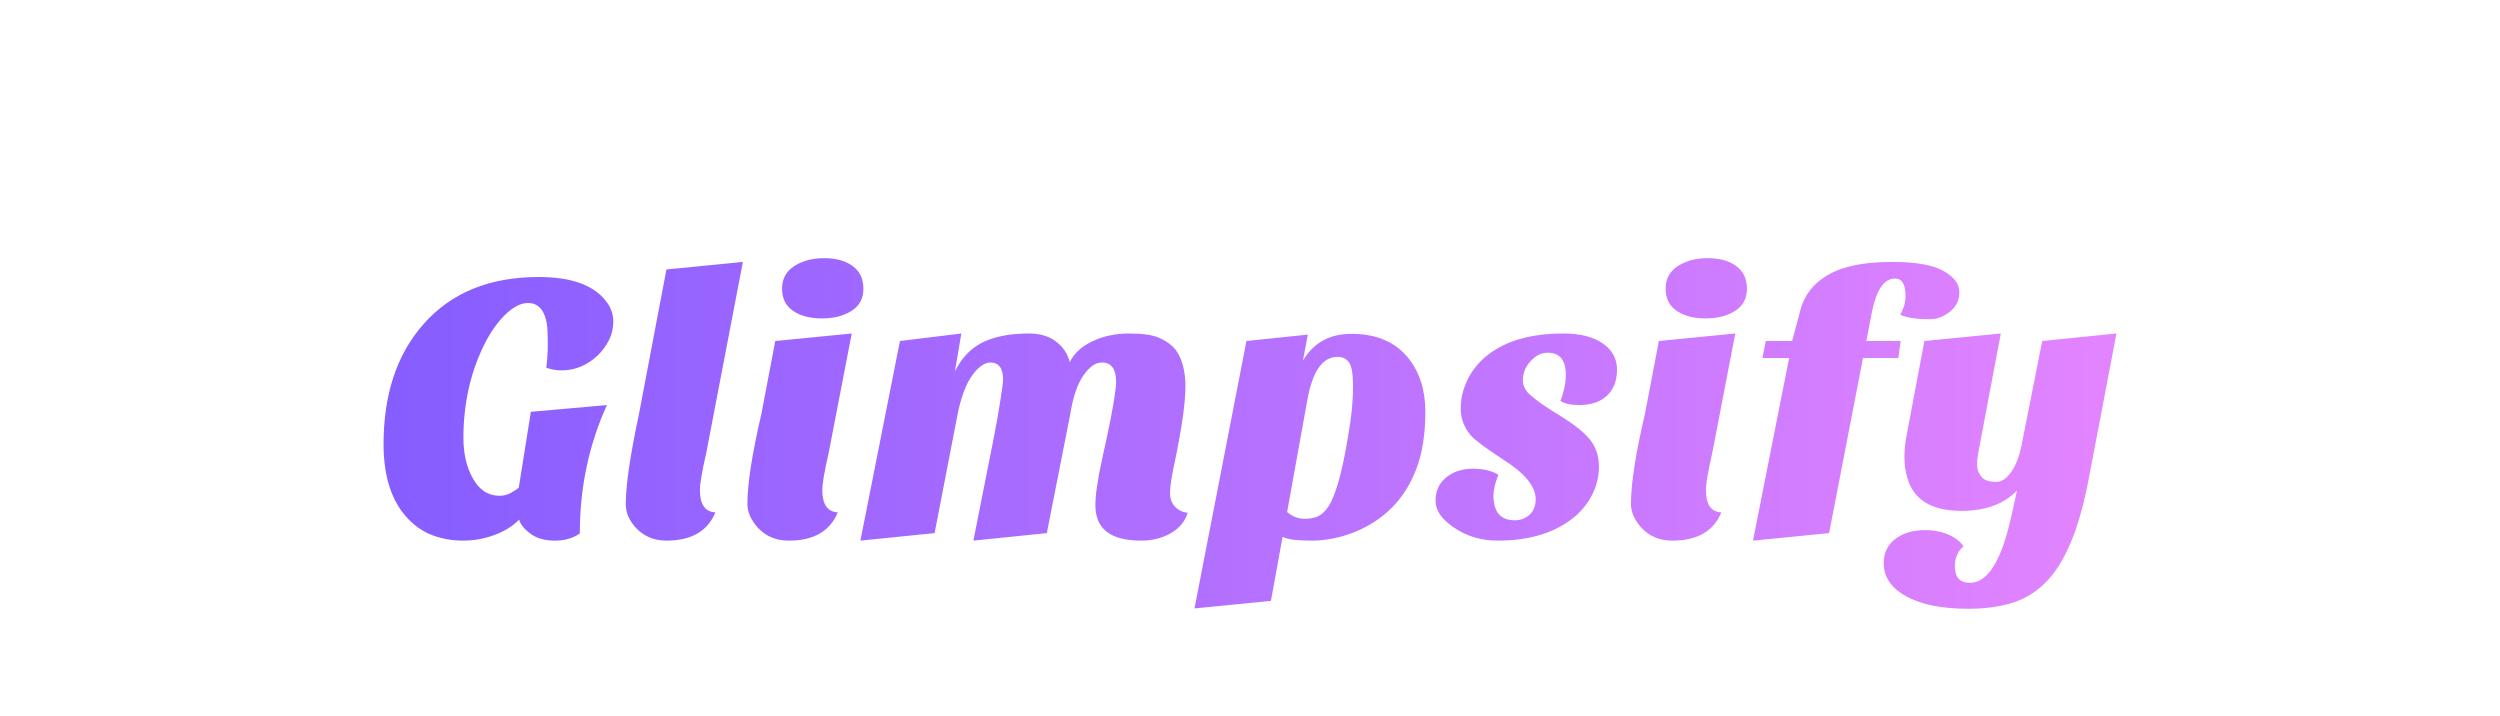
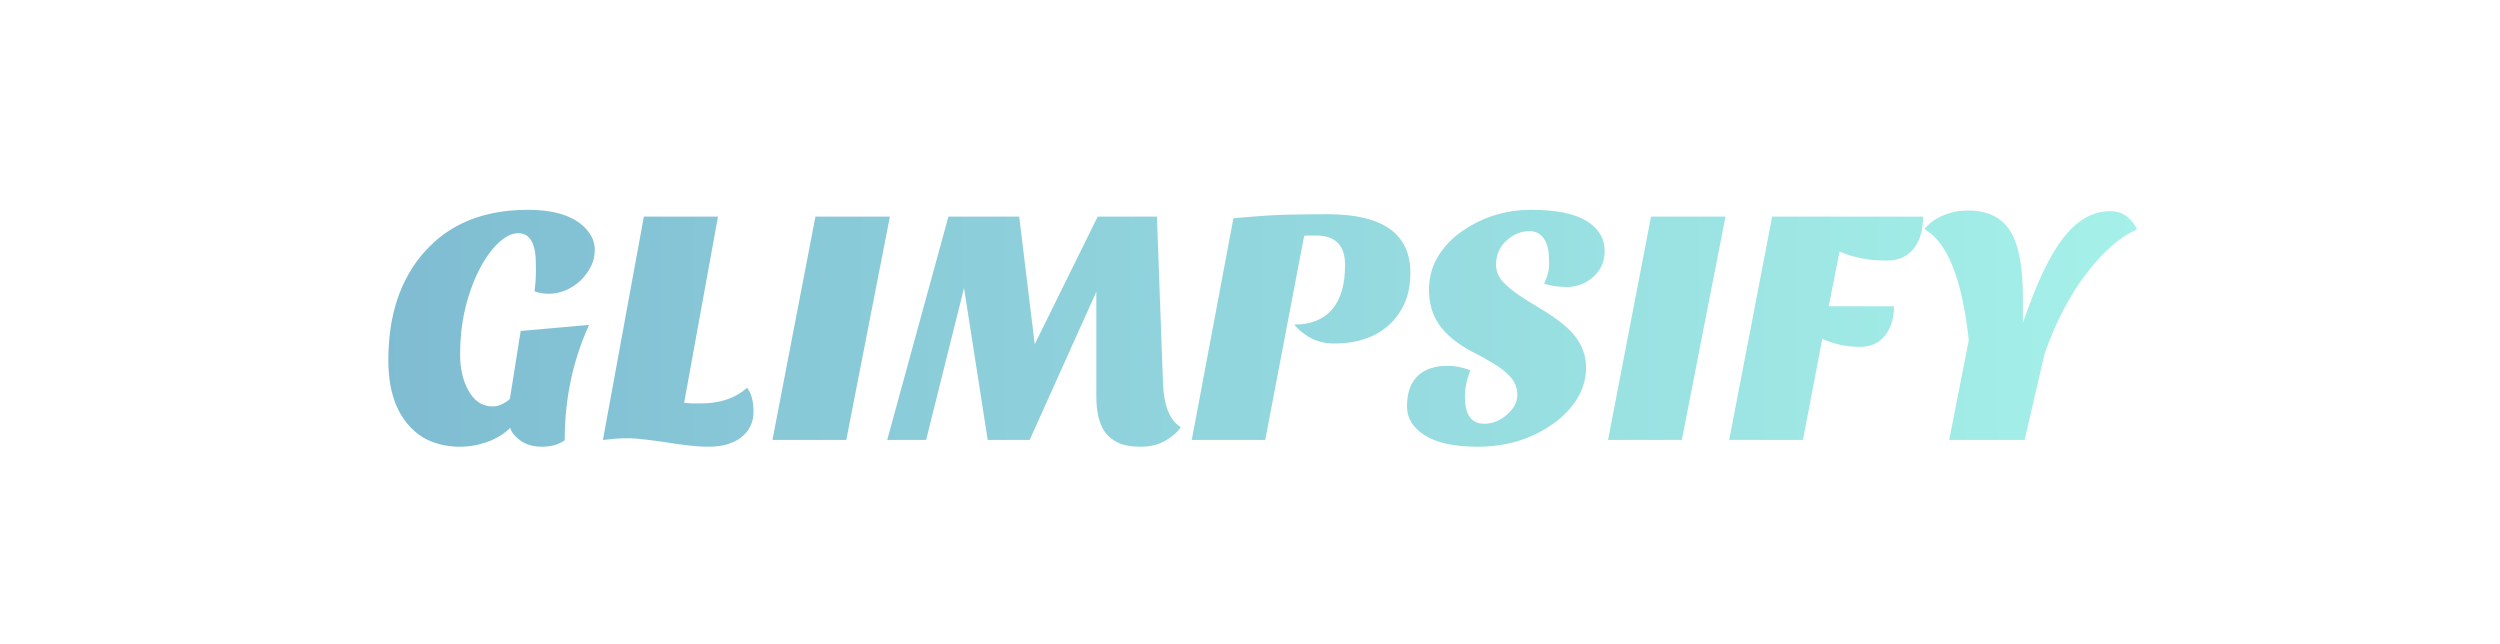
- <svg xmlns="http://www.w3.org/2000/svg" width="424.825px" height="121.6px" viewBox="37.587 14.2 424.825 121.6" style="background: rgba(0, 0, 0, 0);" preserveAspectRatio="xMidYMid">
+ <svg xmlns="http://www.w3.org/2000/svg" width="472.778px" height="121.6px" viewBox="13.611 14.2 472.778 121.6" style="background: rgba(0, 0, 0, 0);" preserveAspectRatio="xMidYMid">
  <defs>
    <linearGradient id="editing-gradient-gradient" x1="0" x2="1" y1="0.5" y2="0.5" gradientUnits="objectBoundingBox">
-       <stop offset="0" stop-color="#865dff" />
-       <stop offset="1" stop-color="#e384ff" />
+       <stop offset="0" stop-color="#7fbcd2" />
+       <stop offset="1" stop-color="#a5f1e9" />
    </linearGradient>
  </defs>
  <g>
-     <g transform="translate(100.785, 104.79)">
-       <path d="M27.01-20.61L39.94-21.76L39.94-21.76Q35.33-11.65 35.33 0.06L35.33 0.06L35.33 0.06Q33.60 1.28 31.07 1.28L31.07 1.28L31.07 1.28Q28.54 1.28 26.94 0.10L26.94 0.10L26.94 0.10Q25.34-1.09 25.02-2.30L25.02-2.30L25.02-2.30Q23.42-0.64 20.83 0.32L20.83 0.32L20.83 0.32Q18.24 1.28 15.49 1.28L15.49 1.28L15.49 1.28Q12.74 1.28 10.34 0.38L10.34 0.38L10.34 0.38Q7.94-0.51 6.08-2.50L6.08-2.50L6.08-2.50Q1.98-6.85 1.98-15.10L1.98-15.10L1.98-15.10Q1.98-27.90 8.83-35.58L8.83-35.58L8.83-35.58Q15.87-43.52 28.35-43.52L28.35-43.52L28.35-43.52Q36.99-43.52 40.06-39.04L40.06-39.04L40.06-39.04Q41.02-37.63 41.02-35.94L41.02-35.94L41.02-35.94Q41.02-34.24 40.29-32.80L40.29-32.80L40.29-32.80Q39.55-31.36 38.40-30.21L38.40-30.21L38.40-30.21Q35.65-27.65 32.26-27.65L32.26-27.65L32.26-27.65Q30.91-27.65 29.63-28.10L29.63-28.10L29.63-28.10Q29.89-30.02 29.89-32.26L29.89-32.26L29.89-32.26Q29.89-34.50 29.73-35.52L29.73-35.52L29.73-35.52Q29.57-36.54 29.18-37.38L29.18-37.38L29.18-37.38Q28.35-39.10 26.53-39.10L26.53-39.10L26.53-39.10Q24.70-39.10 22.69-37.15L22.69-37.15L22.69-37.15Q20.67-35.20 19.07-32L19.07-32L19.07-32Q15.55-24.83 15.55-16.19L15.55-16.19L15.55-16.19Q15.55-12.22 17.09-9.41L17.09-9.41L17.09-9.41Q18.75-6.34 21.70-6.34L21.70-6.34L21.70-6.34Q22.72-6.34 23.65-6.85L23.65-6.85L23.65-6.85Q24.58-7.36 24.96-7.74L24.96-7.74L27.01-20.61ZM58.37-3.52L58.37-3.52L58.37-3.52Q56.38 1.28 50.05 1.28L50.05 1.28L50.05 1.28Q46.85 1.28 44.80-0.96L44.80-0.96L44.80-0.96Q43.14-2.82 43.14-4.93L43.14-4.93L43.14-4.93Q43.14-9.73 45.38-20.22L45.38-20.22L50.05-44.80L63.04-46.08L56.83-13.70L56.83-13.70Q55.74-8.96 55.74-7.30L55.74-7.30L55.74-7.30Q55.74-3.65 58.37-3.52ZM79.17-3.52L79.17-3.52L79.17-3.52Q77.18 1.28 70.85 1.28L70.85 1.28L70.85 1.28Q67.58 1.28 65.54-0.96L65.54-0.96L65.54-0.96Q63.81-2.94 63.81-4.93L63.81-4.93L63.81-4.93Q63.81-10.11 66.18-20.22L66.18-20.22L68.54-32.64L81.54-33.92L77.63-13.70L77.63-13.70Q76.54-8.96 76.54-7.30L76.54-7.30L76.54-7.30Q76.54-3.65 79.17-3.52ZM69.70-41.54L69.70-41.54L69.70-41.54Q69.70-44.03 71.78-45.38L71.78-45.38L71.78-45.38Q73.86-46.72 76.86-46.72L76.86-46.72L76.86-46.72Q79.87-46.72 81.70-45.38L81.70-45.38L81.70-45.38Q83.52-44.03 83.52-41.54L83.52-41.54L83.52-41.54Q83.52-39.04 81.50-37.76L81.50-37.76L81.50-37.76Q79.49-36.48 76.48-36.48L76.48-36.48L76.48-36.48Q73.47-36.48 71.58-37.76L71.58-37.76L71.58-37.76Q69.70-39.04 69.70-41.54ZM130.69 1.28L130.69 1.28L130.69 1.28Q122.94 1.28 122.94-4.74L122.94-4.74L122.94-4.74Q122.94-7.36 124.06-12.45L124.06-12.45L124.06-12.45Q125.18-17.54 125.57-19.58L125.57-19.58L125.57-19.58Q126.46-24.26 126.46-25.73L126.46-25.73L126.46-25.73Q126.46-28.99 124.03-28.99L124.03-28.99L124.03-28.99Q122.43-28.99 120.90-26.78L120.90-26.78L120.90-26.78Q119.36-24.58 118.66-20.16L118.66-20.16L114.69 0L102.21 1.28L105.66-16.13L105.66-16.13Q106.24-19.01 106.75-22.27L106.75-22.27L106.75-22.27Q107.26-25.54 107.26-26.05L107.26-26.05L107.26-26.05Q107.26-28.99 105.09-28.99L105.09-28.99L105.09-28.99Q103.62-28.99 102.02-26.82L102.02-26.82L102.02-26.82Q100.42-24.64 99.52-20.16L99.52-20.16L95.62 0L83.01 1.28L89.73-32.64L100.16-33.92L99.07-27.46L99.07-27.46Q100.74-30.91 103.81-32.42L103.81-32.42L103.81-32.42Q106.88-33.92 111.68-33.92L111.68-33.92L111.68-33.92Q114.43-33.92 116.22-32.58L116.22-32.58L116.22-32.58Q118.02-31.23 118.59-29.06L118.59-29.06L118.59-29.06Q119.68-31.30 122.46-32.61L122.46-32.61L122.46-32.61Q125.25-33.92 128.67-33.92L128.67-33.92L128.67-33.92Q132.10-33.92 133.79-33.18L133.79-33.18L133.79-33.18Q135.49-32.45 136.51-31.23L136.51-31.23L136.51-31.23Q138.24-28.99 138.24-24.90L138.24-24.90L138.24-24.90Q138.24-20.86 136.51-12.48L136.51-12.48L136.51-12.48Q135.62-8.38 135.62-6.88L135.62-6.88L135.62-6.88Q135.62-5.38 136.48-4.48L136.48-4.48L136.48-4.48Q137.34-3.58 138.62-3.46L138.62-3.46L138.62-3.46Q137.98-1.28 135.78 0L135.78 0L135.78 0Q133.57 1.28 130.69 1.28ZM173.38-4.38L173.38-4.38L173.38-4.38Q170.69-1.66 167.01-0.19L167.01-0.19L167.01-0.19Q163.33 1.28 159.68 1.28L159.68 1.28L159.68 1.28Q156.03 1.28 154.75 0.64L154.75 0.64L152.77 11.52L139.78 12.80L148.61-32.64L159.04-33.73L158.21-29.31L158.21-29.31Q160.90-33.86 166.46-33.86L166.46-33.86L166.46-33.86Q172.74-33.86 176.06-29.82L176.06-29.82L176.06-29.82Q179.01-26.18 179.01-20.61L179.01-20.61L179.01-20.61Q179.01-15.04 177.54-11.07L177.54-11.07L177.54-11.07Q176.06-7.10 173.38-4.38ZM158.91-22.34L155.52-3.58L155.52-3.58Q156.86-2.43 158.53-2.43L158.53-2.43L158.53-2.43Q160.19-2.43 161.15-3.07L161.15-3.07L161.15-3.07Q162.11-3.71 162.82-4.99L162.82-4.99L162.82-4.99Q164.74-8.45 166.27-18.94L166.27-18.94L166.27-18.94Q166.72-22.02 166.72-25.02L166.72-25.02L166.72-25.02Q166.72-28.03 166.05-28.99L166.05-28.99L166.05-28.99Q165.38-29.95 164.10-29.95L164.10-29.95L164.10-29.95Q160.19-29.95 158.91-22.34L158.91-22.34ZM201.98-22.46L201.98-22.46L201.98-22.46Q202.88-24.83 202.88-26.88L202.88-26.88L202.88-26.88Q202.88-30.66 199.81-30.66L199.81-30.66L199.81-30.66Q198.21-30.66 196.90-29.22L196.90-29.22L196.90-29.22Q195.58-27.78 195.58-25.98L195.58-25.98L195.58-25.98Q195.58-24.70 196.61-23.68L196.61-23.68L196.61-23.68Q198.08-22.27 201.86-19.97L201.86-19.97L201.86-19.97Q205.63-17.66 207.07-15.78L207.07-15.78L207.07-15.78Q208.51-13.89 208.51-11.30L208.51-11.30L208.51-11.30Q208.51-8.70 207.26-6.34L207.26-6.34L207.26-6.34Q206.02-3.97 203.78-2.30L203.78-2.30L203.78-2.30Q198.98 1.28 191.30 1.28L191.30 1.28L191.30 1.28Q187.14 1.28 183.94-0.90L183.94-0.90L183.94-0.90Q180.74-3.01 180.74-5.50L180.74-5.50L180.74-5.50Q180.74-8 182.56-9.47L182.56-9.47L182.56-9.47Q184.38-10.94 187.07-10.94L187.07-10.94L187.07-10.94Q189.76-10.94 191.42-9.92L191.42-9.92L191.42-9.92Q190.59-7.81 190.59-6.40L190.59-6.40L190.59-6.40Q190.59-2.18 194.18-2.18L194.18-2.18L194.18-2.18Q195.71-2.18 196.74-3.14L196.74-3.14L196.74-3.14Q197.76-4.10 197.76-5.76L197.76-5.76L197.76-5.76Q197.76-9.02 192.26-12.48L192.26-12.48L192.26-12.48Q187.78-15.42 186.75-16.58L186.75-16.58L186.75-16.58Q185.02-18.62 185.02-21.18L185.02-21.18L185.02-21.18Q185.02-23.74 186.24-26.18L186.24-26.18L186.24-26.18Q187.46-28.61 189.70-30.34L189.70-30.34L189.70-30.34Q194.37-33.92 202.50-33.92L202.50-33.92L202.50-33.92Q206.66-33.92 209.12-32.26L209.12-32.26L209.12-32.26Q211.58-30.59 211.58-27.78L211.58-27.78L211.58-27.78Q211.58-24.96 209.89-23.36L209.89-23.36L209.89-23.36Q208.19-21.76 205.12-21.76L205.12-21.76L205.12-21.76Q203.01-21.76 201.98-22.46ZM229.31-3.52L229.31-3.52L229.31-3.52Q227.33 1.28 220.99 1.28L220.99 1.28L220.99 1.28Q217.73 1.28 215.68-0.96L215.68-0.96L215.68-0.96Q213.95-2.94 213.95-4.93L213.95-4.93L213.95-4.93Q213.95-10.11 216.32-20.22L216.32-20.22L218.69-32.64L231.68-33.92L227.78-13.70L227.78-13.70Q226.69-8.96 226.69-7.30L226.69-7.30L226.69-7.30Q226.69-3.65 229.31-3.52ZM219.84-41.54L219.84-41.54L219.84-41.54Q219.84-44.03 221.92-45.38L221.92-45.38L221.92-45.38Q224.00-46.72 227.01-46.72L227.01-46.72L227.01-46.72Q230.02-46.72 231.84-45.38L231.84-45.38L231.84-45.38Q233.66-44.03 233.66-41.54L233.66-41.54L233.66-41.54Q233.66-39.04 231.65-37.76L231.65-37.76L231.65-37.76Q229.63-36.48 226.62-36.48L226.62-36.48L226.62-36.48Q223.62-36.48 221.73-37.76L221.73-37.76L221.73-37.76Q219.84-39.04 219.84-41.54ZM259.71-37.12L259.71-37.12L259.71-37.12Q260.61-38.66 260.61-40.32L260.61-40.32L260.61-40.32Q260.61-43.26 258.82-43.26L258.82-43.26L258.82-43.26Q256.06-43.26 254.91-37.63L254.91-37.63L253.95-32.64L259.78-32.64L259.39-29.76L253.38-29.76L247.62 0L234.69 1.28L240.83-29.76L236.29-29.76L236.86-32.64L241.34-32.64L242.69-37.70L242.69-37.70Q243.84-42.37 248.77-44.54L248.77-44.54L248.77-44.54Q252.35-46.08 258.37-46.08L258.37-46.08L258.37-46.08Q264.38-46.08 267.07-44.54L267.07-44.54L267.07-44.54Q269.76-43.01 269.76-40.96L269.76-40.96L269.76-40.96Q269.76-38.91 268.16-37.63L268.16-37.63L268.16-37.63Q266.56-36.35 264.77-36.35L264.77-36.35L264.77-36.35Q261.25-36.35 259.71-37.12ZM279.55-7.23L279.55-7.23L279.55-7.23Q276.22-3.78 270.14-3.78L270.14-3.78L270.14-3.78Q262.53-3.78 260.93-9.34L260.93-9.34L260.93-9.34Q260.42-11.01 260.42-12.86L260.42-12.86L260.42-12.86Q260.42-14.72 260.80-16.64L260.80-16.64L263.81-32.64L276.80-33.92L273.28-15.30L273.28-15.30Q273.15-14.46 272.96-13.57L272.96-13.57L272.96-13.57Q272.77-12.67 272.77-11.74L272.77-11.74L272.77-11.74Q272.77-10.82 273.09-10.21L273.09-10.21L273.09-10.21Q273.41-9.60 273.86-9.22L273.86-9.22L273.86-9.22Q274.62-8.70 276.00-8.70L276.00-8.70L276.00-8.70Q277.38-8.70 278.56-10.37L278.56-10.37L278.56-10.37Q279.74-12.03 280.32-14.91L280.32-14.91L283.84-32.64L296.45-33.92L291.65-8.77L291.65-8.77Q289.28 3.52 284.42 8.38L284.42 8.38L284.42 8.38Q281.92 10.88 278.69 11.87L278.69 11.87L278.69 11.87Q275.46 12.86 271.30 12.86L271.30 12.86L271.30 12.86Q264.58 12.86 260.74 10.75L260.74 10.75L260.74 10.75Q256.90 8.64 256.90 5.12L256.90 5.12L256.90 5.12Q256.90 2.50 258.88 0.99L258.88 0.99L258.88 0.99Q260.86-0.51 263.94-0.51L263.94-0.51L263.94-0.51Q266.62-0.51 268.67 0.64L268.67 0.64L268.67 0.64Q269.89 1.34 270.46 2.24L270.46 2.24L270.46 2.24Q268.99 3.52 268.99 5.63L268.99 5.63L268.99 5.63Q268.99 8.45 271.55 8.45L271.55 8.45L271.55 8.45Q275.78 8.45 278.21-1.28L278.21-1.28L278.21-1.28Q278.91-4.16 279.55-7.23Z" fill="url(#editing-gradient-gradient)" />
+     <g transform="translate(85.07047, 97.4)">
+       <path d="M27.01-20.61L39.94-21.76L39.94-21.76Q35.33-11.65 35.33 0.06L35.33 0.06L35.33 0.06Q33.60 1.28 31.07 1.28L31.07 1.28L31.07 1.28Q28.54 1.28 26.94 0.10L26.94 0.10L26.94 0.10Q25.34-1.09 25.02-2.30L25.02-2.30L25.02-2.30Q23.42-0.64 20.83 0.32L20.83 0.32L20.83 0.32Q18.24 1.28 15.49 1.28L15.49 1.28L15.49 1.28Q12.74 1.28 10.34 0.38L10.34 0.38L10.34 0.38Q7.94-0.51 6.08-2.50L6.08-2.50L6.08-2.50Q1.98-6.85 1.98-15.10L1.98-15.10L1.98-15.10Q1.98-27.90 8.83-35.58L8.83-35.58L8.83-35.58Q15.87-43.52 28.35-43.52L28.35-43.52L28.35-43.52Q36.99-43.52 40.06-39.04L40.06-39.04L40.06-39.04Q41.02-37.63 41.02-35.94L41.02-35.94L41.02-35.94Q41.02-34.24 40.29-32.80L40.29-32.80L40.29-32.80Q39.55-31.36 38.40-30.21L38.40-30.21L38.40-30.21Q35.65-27.65 32.26-27.65L32.26-27.65L32.26-27.65Q30.91-27.65 29.63-28.10L29.63-28.10L29.63-28.10Q29.89-30.02 29.89-32.26L29.89-32.26L29.89-32.26Q29.89-34.50 29.73-35.52L29.73-35.52L29.73-35.52Q29.57-36.54 29.18-37.38L29.18-37.38L29.18-37.38Q28.35-39.10 26.53-39.10L26.53-39.10L26.53-39.10Q24.70-39.10 22.69-37.15L22.69-37.15L22.69-37.15Q20.67-35.20 19.07-32L19.07-32L19.07-32Q15.55-24.83 15.55-16.19L15.55-16.19L15.55-16.19Q15.55-12.22 17.09-9.41L17.09-9.41L17.09-9.41Q18.75-6.34 21.70-6.34L21.70-6.34L21.70-6.34Q22.72-6.34 23.65-6.85L23.65-6.85L23.65-6.85Q24.58-7.36 24.96-7.74L24.96-7.74L27.01-20.61ZM69.82-9.86L69.82-9.86L69.82-9.86Q71.04-8.32 71.04-5.34L71.04-5.34L71.04-5.34Q71.04-2.37 68.77-0.54L68.77-0.54L68.77-0.54Q66.50 1.28 62.53 1.28L62.53 1.28L62.53 1.28Q60.22 1.28 56.64 0.77L56.64 0.77L56.64 0.77Q49.60-0.32 47.58-0.32L47.58-0.32L47.58-0.32Q45.57-0.32 44.74-0.22L44.74-0.22L44.74-0.22Q43.90-0.13 42.56 0L42.56 0L50.30-42.24L64.32-42.24L57.92-7.04L57.92-7.04Q58.75-6.91 59.52-6.91L59.52-6.91L61.12-6.91L61.12-6.91Q66.50-6.91 69.82-9.86ZM88.58 0L74.62 0L82.75-42.24L96.83-42.24L88.58 0ZM103.68 0L96.32 0L107.90-42.24L121.28-42.24L124.22-18.11L136.13-42.24L147.33-42.24L148.48-10.62L148.48-10.62Q148.74-4.35 151.81-2.43L151.81-2.43L151.81-2.43Q151.10-1.15 149.06 0.06L149.06 0.06L149.06 0.06Q147.01 1.28 144.29 1.28L144.29 1.28L144.29 1.28Q141.57 1.28 139.97 0.51L139.97 0.51L139.97 0.51Q138.37-0.26 137.47-1.54L137.47-1.54L137.47-1.54Q135.87-3.84 135.87-8.26L135.87-8.26L135.87-28.03L123.26 0L115.33 0L110.85-28.74L103.68 0ZM179.58-42.69L179.58-42.69L179.58-42.69Q195.26-42.69 195.26-31.62L195.26-31.62L195.26-31.62Q195.26-25.54 191.36-21.89L191.36-21.89L191.36-21.89Q187.52-18.24 180.80-18.24L180.80-18.24L180.80-18.24Q177.66-18.24 175.23-20.03L175.23-20.03L175.23-20.03Q174.08-20.80 173.31-21.82L173.31-21.82L173.31-21.82Q177.98-21.82 180.45-24.67L180.45-24.67L180.45-24.67Q182.91-27.52 182.91-33.09L182.91-33.09L182.91-33.09Q182.91-38.66 177.41-38.66L177.41-38.66L175.87-38.66L175.87-38.66Q175.49-38.66 175.17-38.59L175.17-38.59L167.81 0L153.92 0L161.79-41.92L161.79-41.92Q168.64-42.56 172.61-42.62L172.61-42.62L172.61-42.62Q176.58-42.69 179.58-42.69ZM220.54-29.57L220.54-29.57L220.54-29.57Q221.50-31.49 221.50-33.28L221.50-33.28L221.50-33.28Q221.50-35.07 221.31-36.06L221.31-36.06L221.31-36.06Q221.12-37.06 220.67-37.82L220.67-37.82L220.67-37.82Q219.71-39.49 217.79-39.49L217.79-39.49L217.79-39.49Q215.42-39.49 213.50-37.76L213.50-37.76L213.50-37.76Q211.46-35.97 211.46-33.15L211.46-33.15L211.46-33.15Q211.46-31.36 212.70-29.98L212.70-29.98L212.70-29.98Q213.95-28.61 215.87-27.33L215.87-27.33L215.87-27.33Q217.79-26.05 219.97-24.77L219.97-24.77L219.97-24.77Q222.14-23.49 224.06-21.95L224.06-21.95L224.06-21.95Q228.48-18.43 228.48-13.70L228.48-13.70L228.48-13.70Q228.48-10.50 226.78-7.78L226.78-7.78L226.78-7.78Q225.09-5.06 222.27-3.07L222.27-3.07L222.27-3.07Q216.13 1.28 208 1.28L208 1.28L208 1.28Q201.41 1.28 198.02-0.86L198.02-0.86L198.02-0.86Q194.62-3.01 194.62-6.27L194.62-6.27L194.62-6.27Q194.62-12.10 199.17-13.57L199.17-13.57L199.17-13.57Q200.45-14.02 202.40-14.02L202.40-14.02L202.40-14.02Q204.35-14.02 206.59-13.18L206.59-13.18L206.59-13.18Q205.57-10.56 205.57-8.19L205.57-8.19L205.57-8.19Q205.57-3.07 209.22-3.07L209.22-3.07L209.22-3.07Q211.58-3.07 213.54-4.80L213.54-4.80L213.54-4.80Q215.49-6.53 215.49-8.48L215.49-8.48L215.49-8.48Q215.49-10.43 214.24-11.84L214.24-11.84L214.24-11.84Q212.99-13.25 211.14-14.37L211.14-14.37L211.14-14.37Q209.28-15.49 207.14-16.58L207.14-16.58L207.14-16.58Q204.99-17.66 203.14-19.20L203.14-19.20L203.14-19.20Q198.78-22.72 198.78-28.35L198.78-28.35L198.78-28.35Q198.78-32 200.58-34.85L200.58-34.85L200.58-34.85Q202.37-37.70 205.25-39.62L205.25-39.62L205.25-39.62Q211.01-43.52 218.08-43.52L218.08-43.52L218.08-43.52Q225.15-43.52 228.58-41.41L228.58-41.41L228.58-41.41Q232-39.30 232-35.71L232-35.71L232-35.71Q232-32.58 229.57-30.59L229.57-30.59L229.57-30.59Q227.46-28.93 224.90-28.93L224.90-28.93L224.90-28.93Q222.34-28.93 220.54-29.57ZM246.59 0L232.64 0L240.77-42.24L254.85-42.24L246.59 0ZM285.38-33.92L285.38-33.92L285.38-33.92Q280.19-33.92 276.42-35.65L276.42-35.65L274.37-25.28L286.72-25.28L286.72-25.28Q286.72-21.89 285.02-19.74L285.02-19.74L285.02-19.74Q283.33-17.60 280.26-17.60L280.26-17.60L280.26-17.60Q276.93-17.60 273.86-18.82L273.86-18.82L273.86-18.82Q273.22-19.07 273.15-19.14L273.15-19.14L269.50 0L255.55 0L263.68-42.24L292.22-42.24L292.22-42.24Q292.22-38.34 290.40-36.13L290.40-36.13L290.40-36.13Q288.58-33.92 285.38-33.92ZM297.15 0L300.86-18.82L300.86-18.82Q299.01-36.16 292.48-39.87L292.48-39.87L292.48-39.87Q293.82-41.54 296-42.46L296-42.46L296-42.46Q298.18-43.39 300.80-43.39L300.80-43.39L300.80-43.39Q303.42-43.39 305.41-42.46L305.41-42.46L305.41-42.46Q307.39-41.54 308.67-39.55L308.67-39.55L308.67-39.55Q311.10-35.78 311.10-26.75L311.10-26.75L311.10-22.14L311.10-22.14Q314.94-33.41 318.78-38.27L318.78-38.27L318.78-38.27Q322.69-43.26 327.55-43.26L327.55-43.26L327.55-43.26Q329.47-43.26 330.75-42.27L330.75-42.27L330.75-42.27Q332.03-41.28 332.67-39.81L332.67-39.81L332.67-39.81Q327.74-37.63 323.01-31.36L323.01-31.36L323.01-31.36Q318.27-25.09 315.20-16.32L315.20-16.32L311.42 0L297.15 0Z" fill="url(#editing-gradient-gradient)" />
    </g>
  </g>
  <style>text {
  font-size: 64px;
  font-family: Arial Black;
  dominant-baseline: central;
  text-anchor: middle;
}</style>
</svg>
